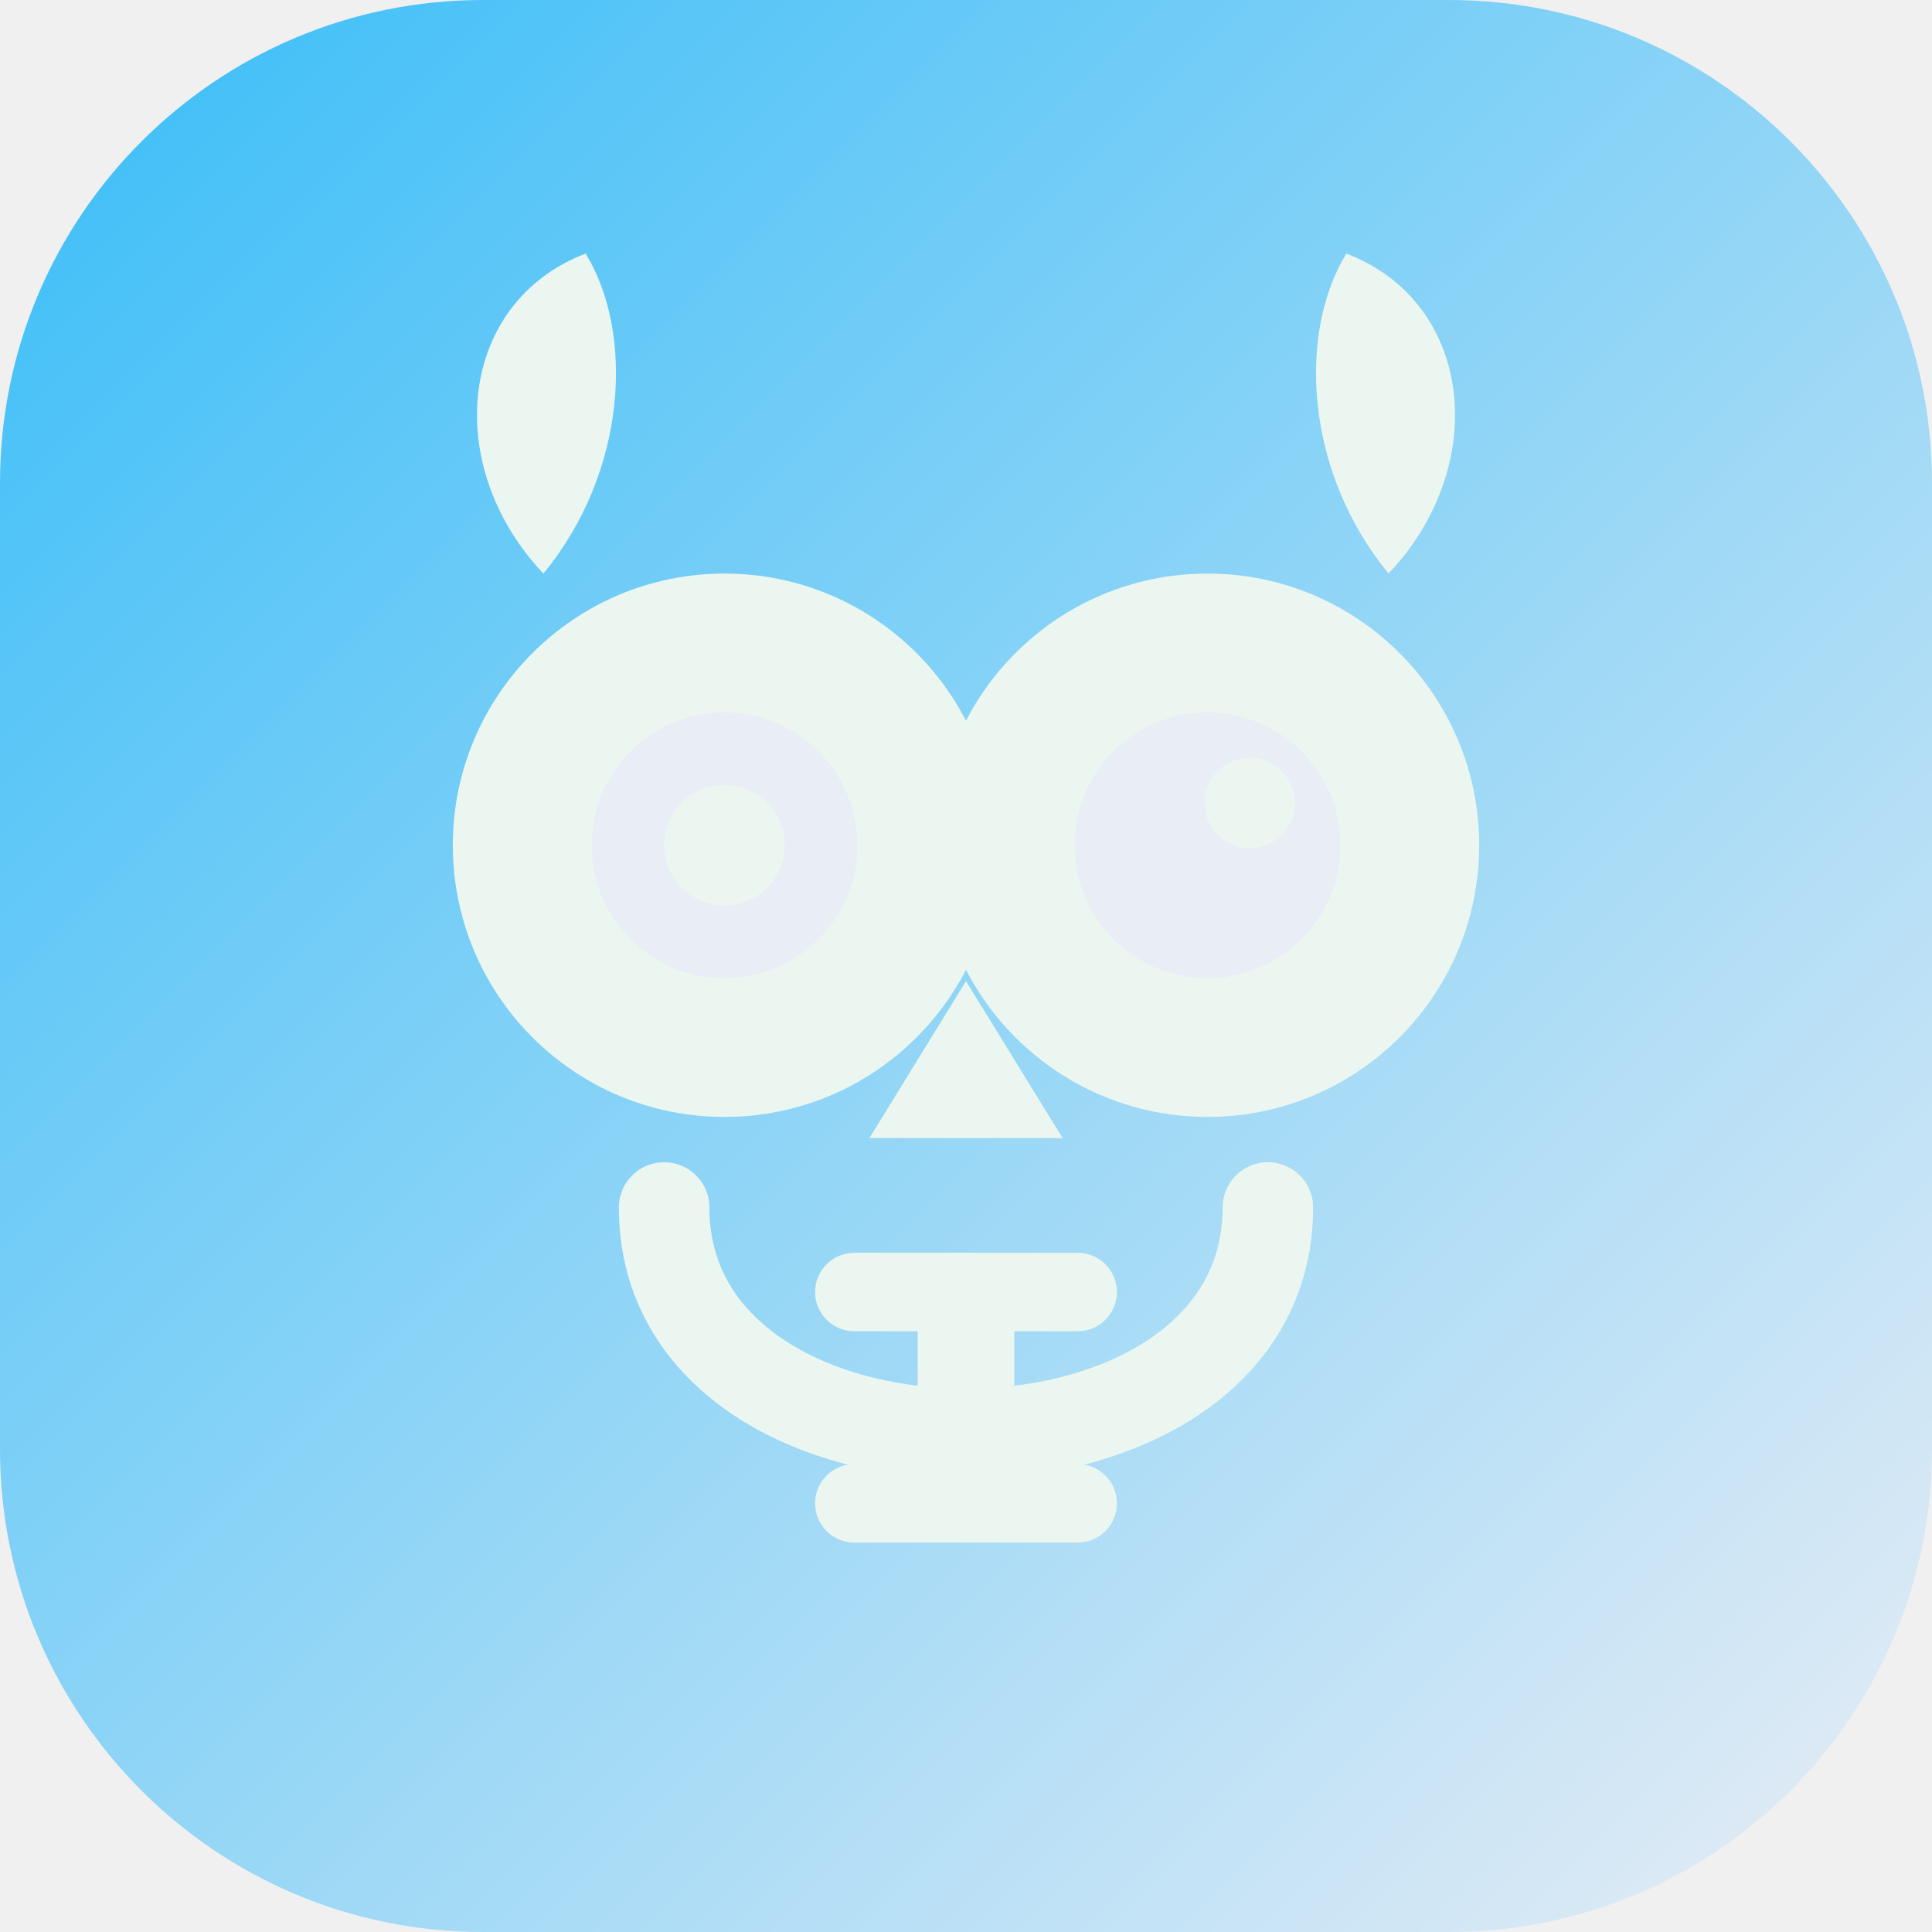
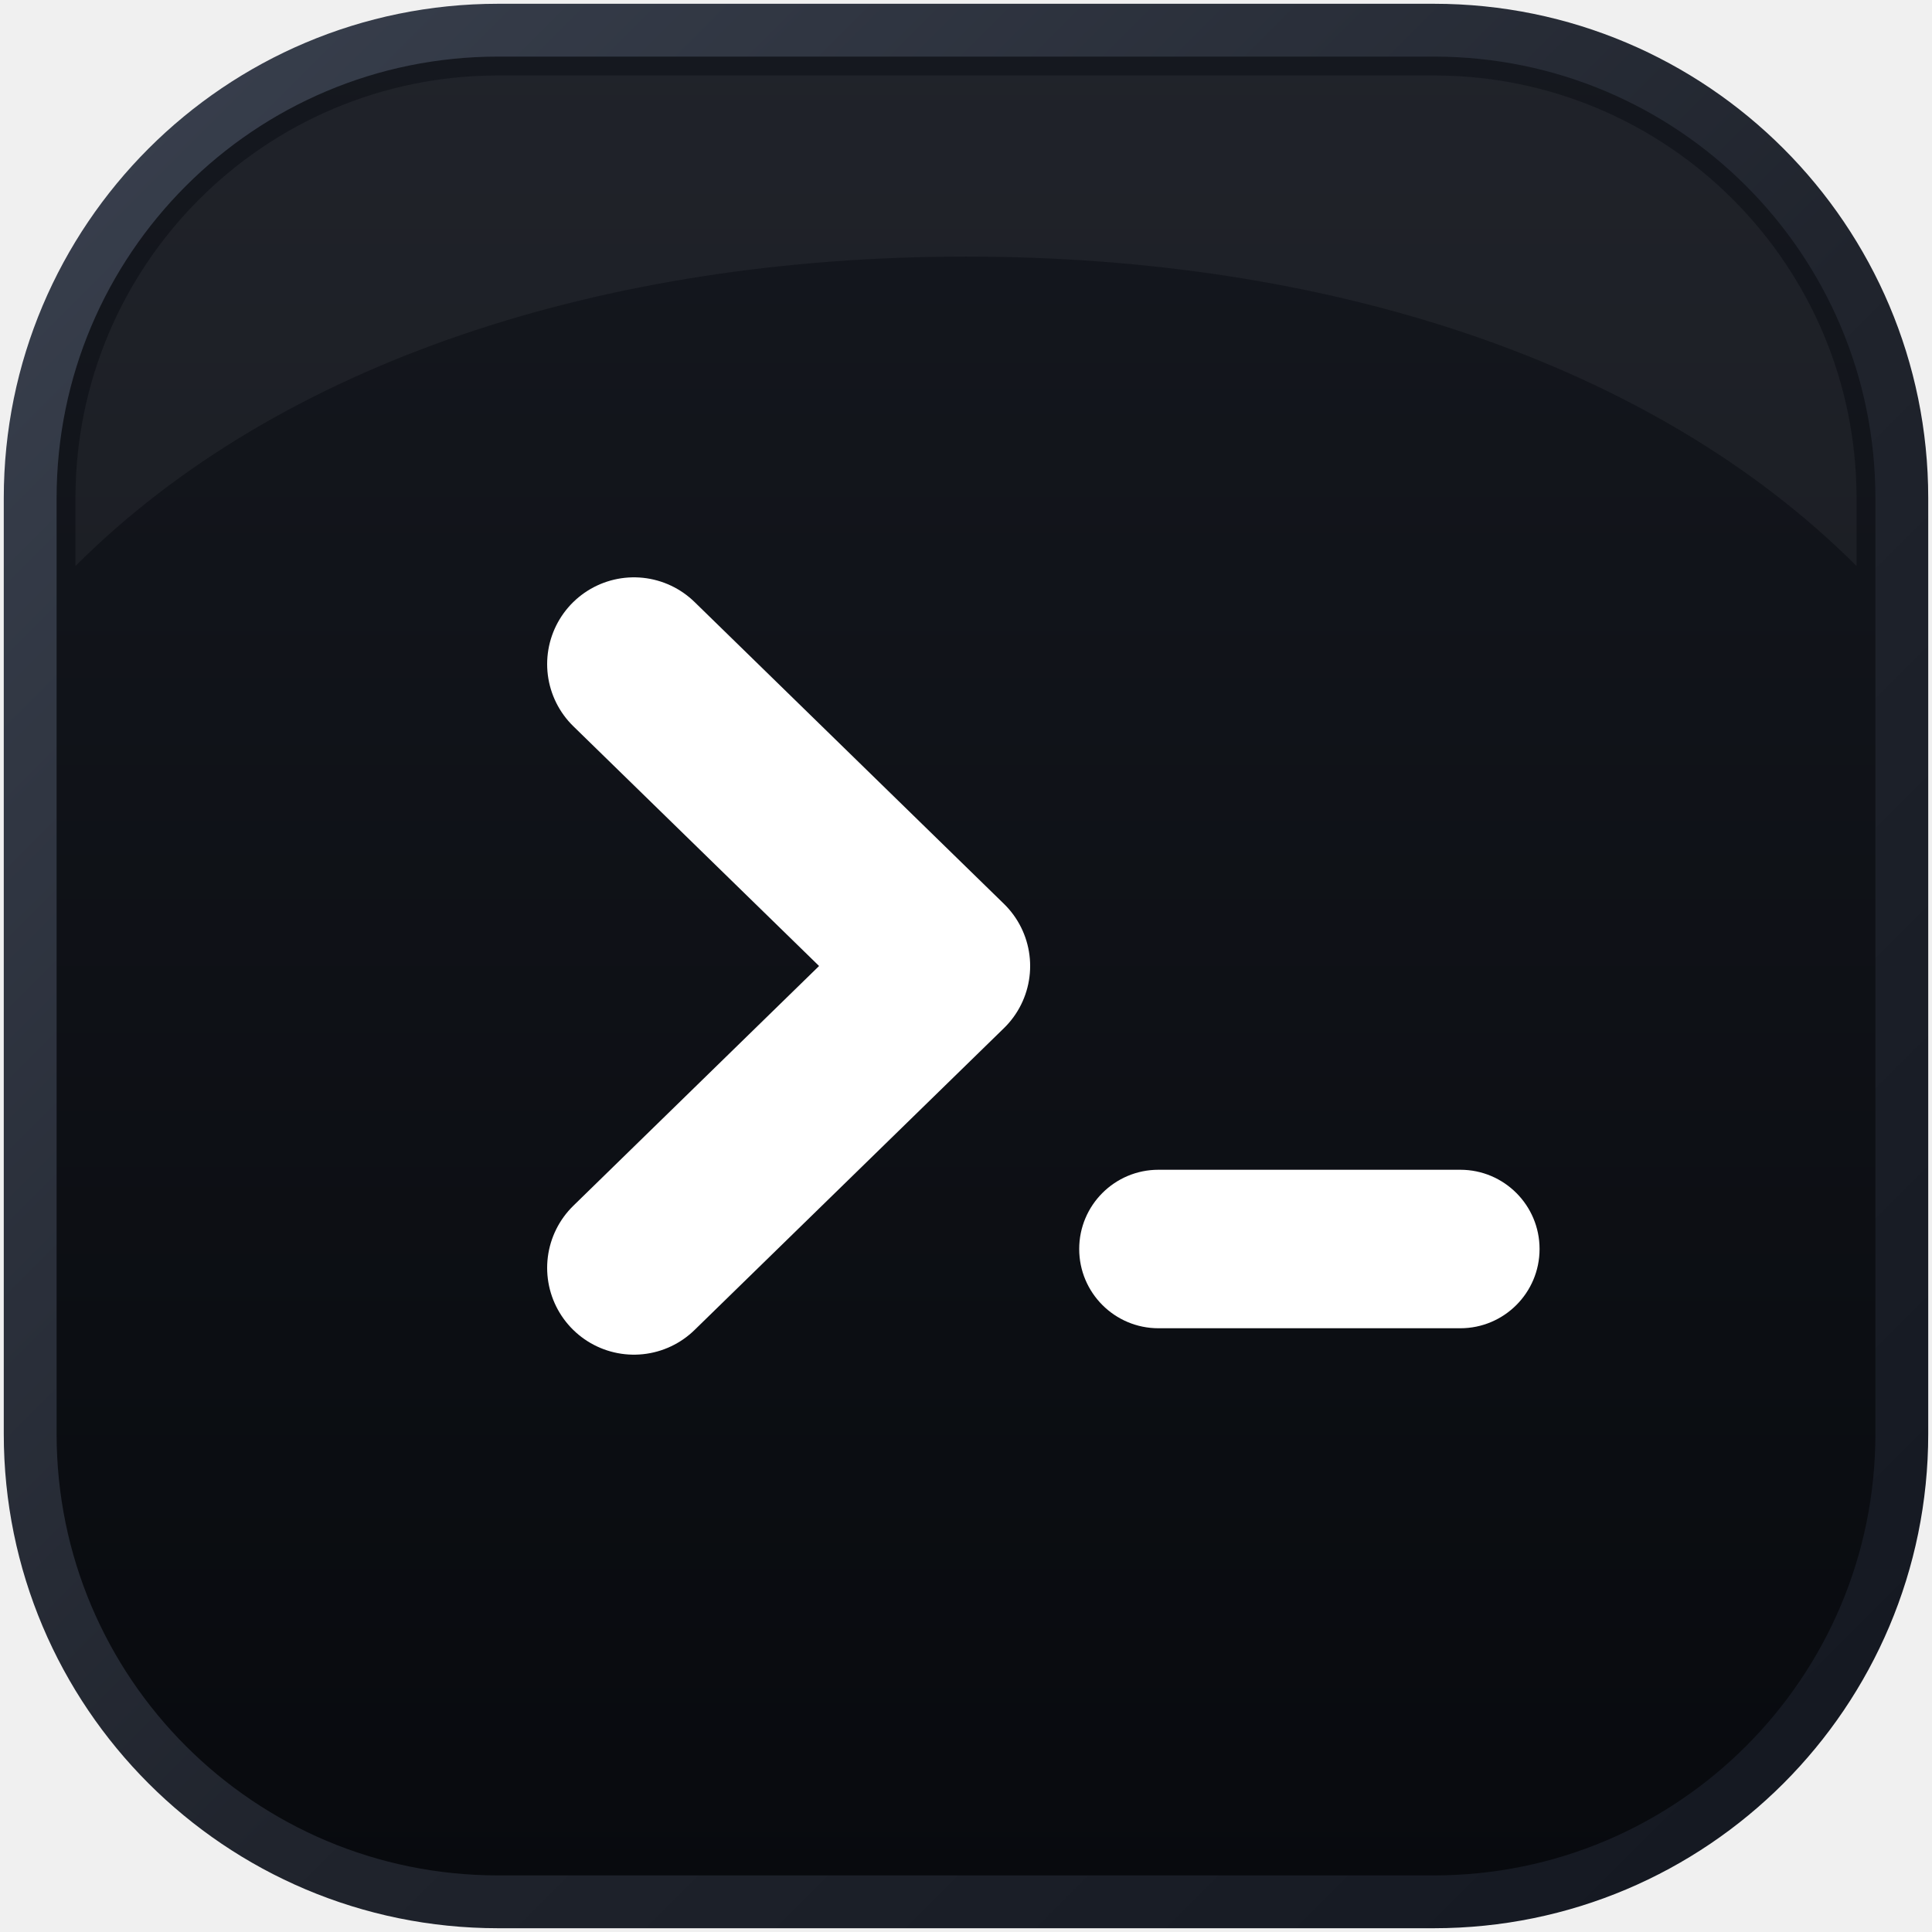
- <svg xmlns="http://www.w3.org/2000/svg" viewBox="0 0 64 64" width="64" height="64" role="img" aria-label="IQ Tech Solutions">
+ <svg xmlns="http://www.w3.org/2000/svg" viewBox="0 0 512 512" width="512" height="512" role="img" aria-label="IQ.T3ani">
  <defs>
-     <linearGradient id="iqbg" x1="0" y1="0" x2="1" y2="1">
-       <stop offset="0" stop-color="#38bdf8" />
-       <stop offset="1" stop-color="#e9edf5" />
+     <linearGradient id="iqFace" x1="0" y1="0" x2="0" y2="1">
+       <stop offset="0" stop-color="#15181F" />
+       <stop offset="1" stop-color="#080A0E" />
+     </linearGradient>
+     <linearGradient id="iqEdge" x1="0" y1="0" x2="1" y2="1">
+       <stop offset="0" stop-color="#3A414F" />
+       <stop offset="0.55" stop-color="#20242D" />
+       <stop offset="1" stop-color="#131720" />
    </linearGradient>
  </defs>
-   <rect width="64" height="64" rx="16" fill="url(#iqbg)" />
-   <g fill="#eaf6ef">
-     <path d="M18 19c-3.4-3.6-2.8-9 1.4-10.6C21 11 20.8 15.6 18 19z" />
-     <path d="M46 19c3.4-3.6 2.8-9-1.4-10.6C43 11 43.2 15.6 46 19z" />
-     <circle cx="24" cy="28" r="9" />
-     <circle cx="40" cy="28" r="9" />
-   </g>
-   <g fill="#e9edf5">
-     <circle cx="24" cy="28" r="4.4" />
-     <circle cx="40" cy="28" r="4.4" />
-   </g>
-   <circle cx="24" cy="28" r="2" fill="#eaf6ef" />
-   <circle cx="41.4" cy="26.6" r="1.5" fill="#eaf6ef" />
-   <path d="M32 32.5l-3.2 5.2h6.4z" fill="#eaf6ef" />
-   <path d="M22 40c0 10 20 10 20 0" fill="none" stroke="#eaf6ef" stroke-width="3" stroke-linecap="round" />
-   <rect x="30.4" y="41.5" width="3.2" height="9" rx="1.4" fill="#eaf6ef" />
-   <rect x="27" y="41.5" width="10" height="2.6" rx="1.3" fill="#eaf6ef" />
-   <rect x="27" y="48.5" width="10" height="2.6" rx="1.3" fill="#eaf6ef" />
+   <rect x="8" y="8" width="496" height="496" rx="124" fill="url(#iqFace)" />
+   <rect x="8" y="8" width="496" height="496" rx="124" fill="none" stroke="url(#iqEdge)" stroke-width="14" />
+   <path d="M132 20h248a112 112 0 0 1 112 112v18C438 96 352 68 256 68S74 96 20 150v-18A112 112 0 0 1 132 20z" fill="#FFFFFF" opacity=".05" />
+   <path d="M168 176 L250 256 L168 336" fill="none" stroke="#FFFFFF" stroke-width="46" stroke-linecap="round" stroke-linejoin="round" />
+   <rect x="286" y="310" width="122" height="42" rx="21" fill="#FFFFFF" />
</svg>
